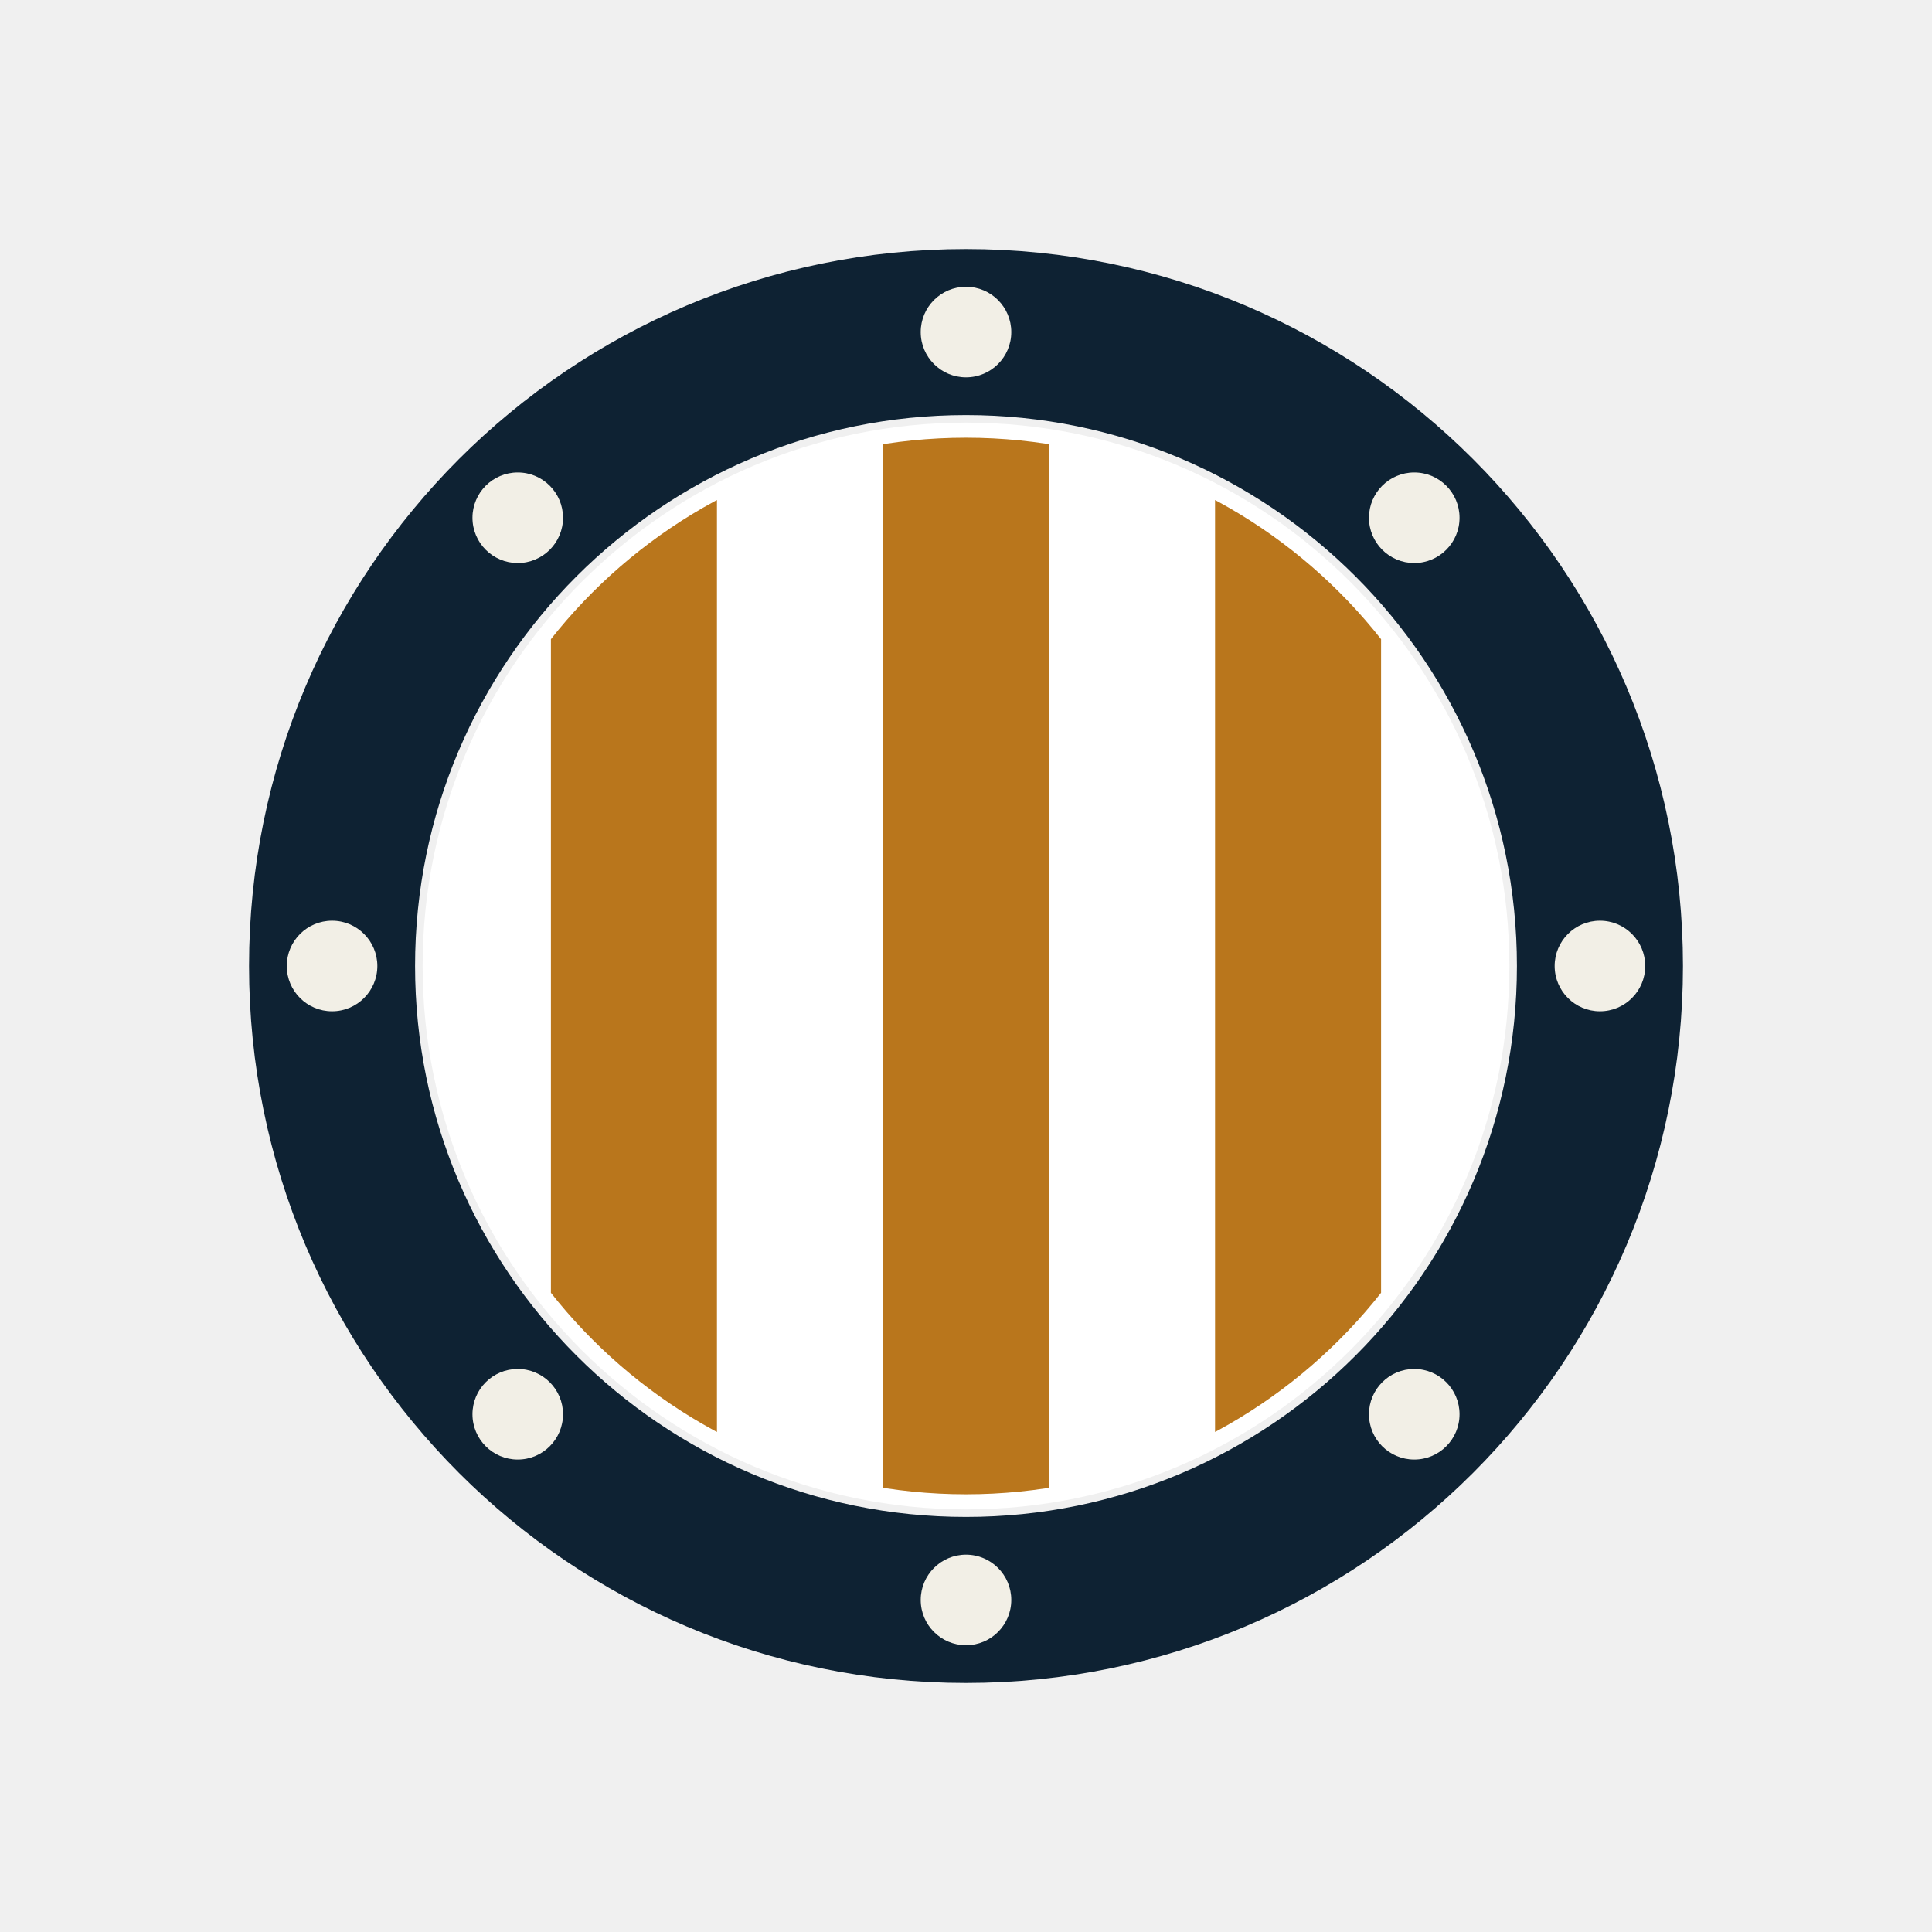
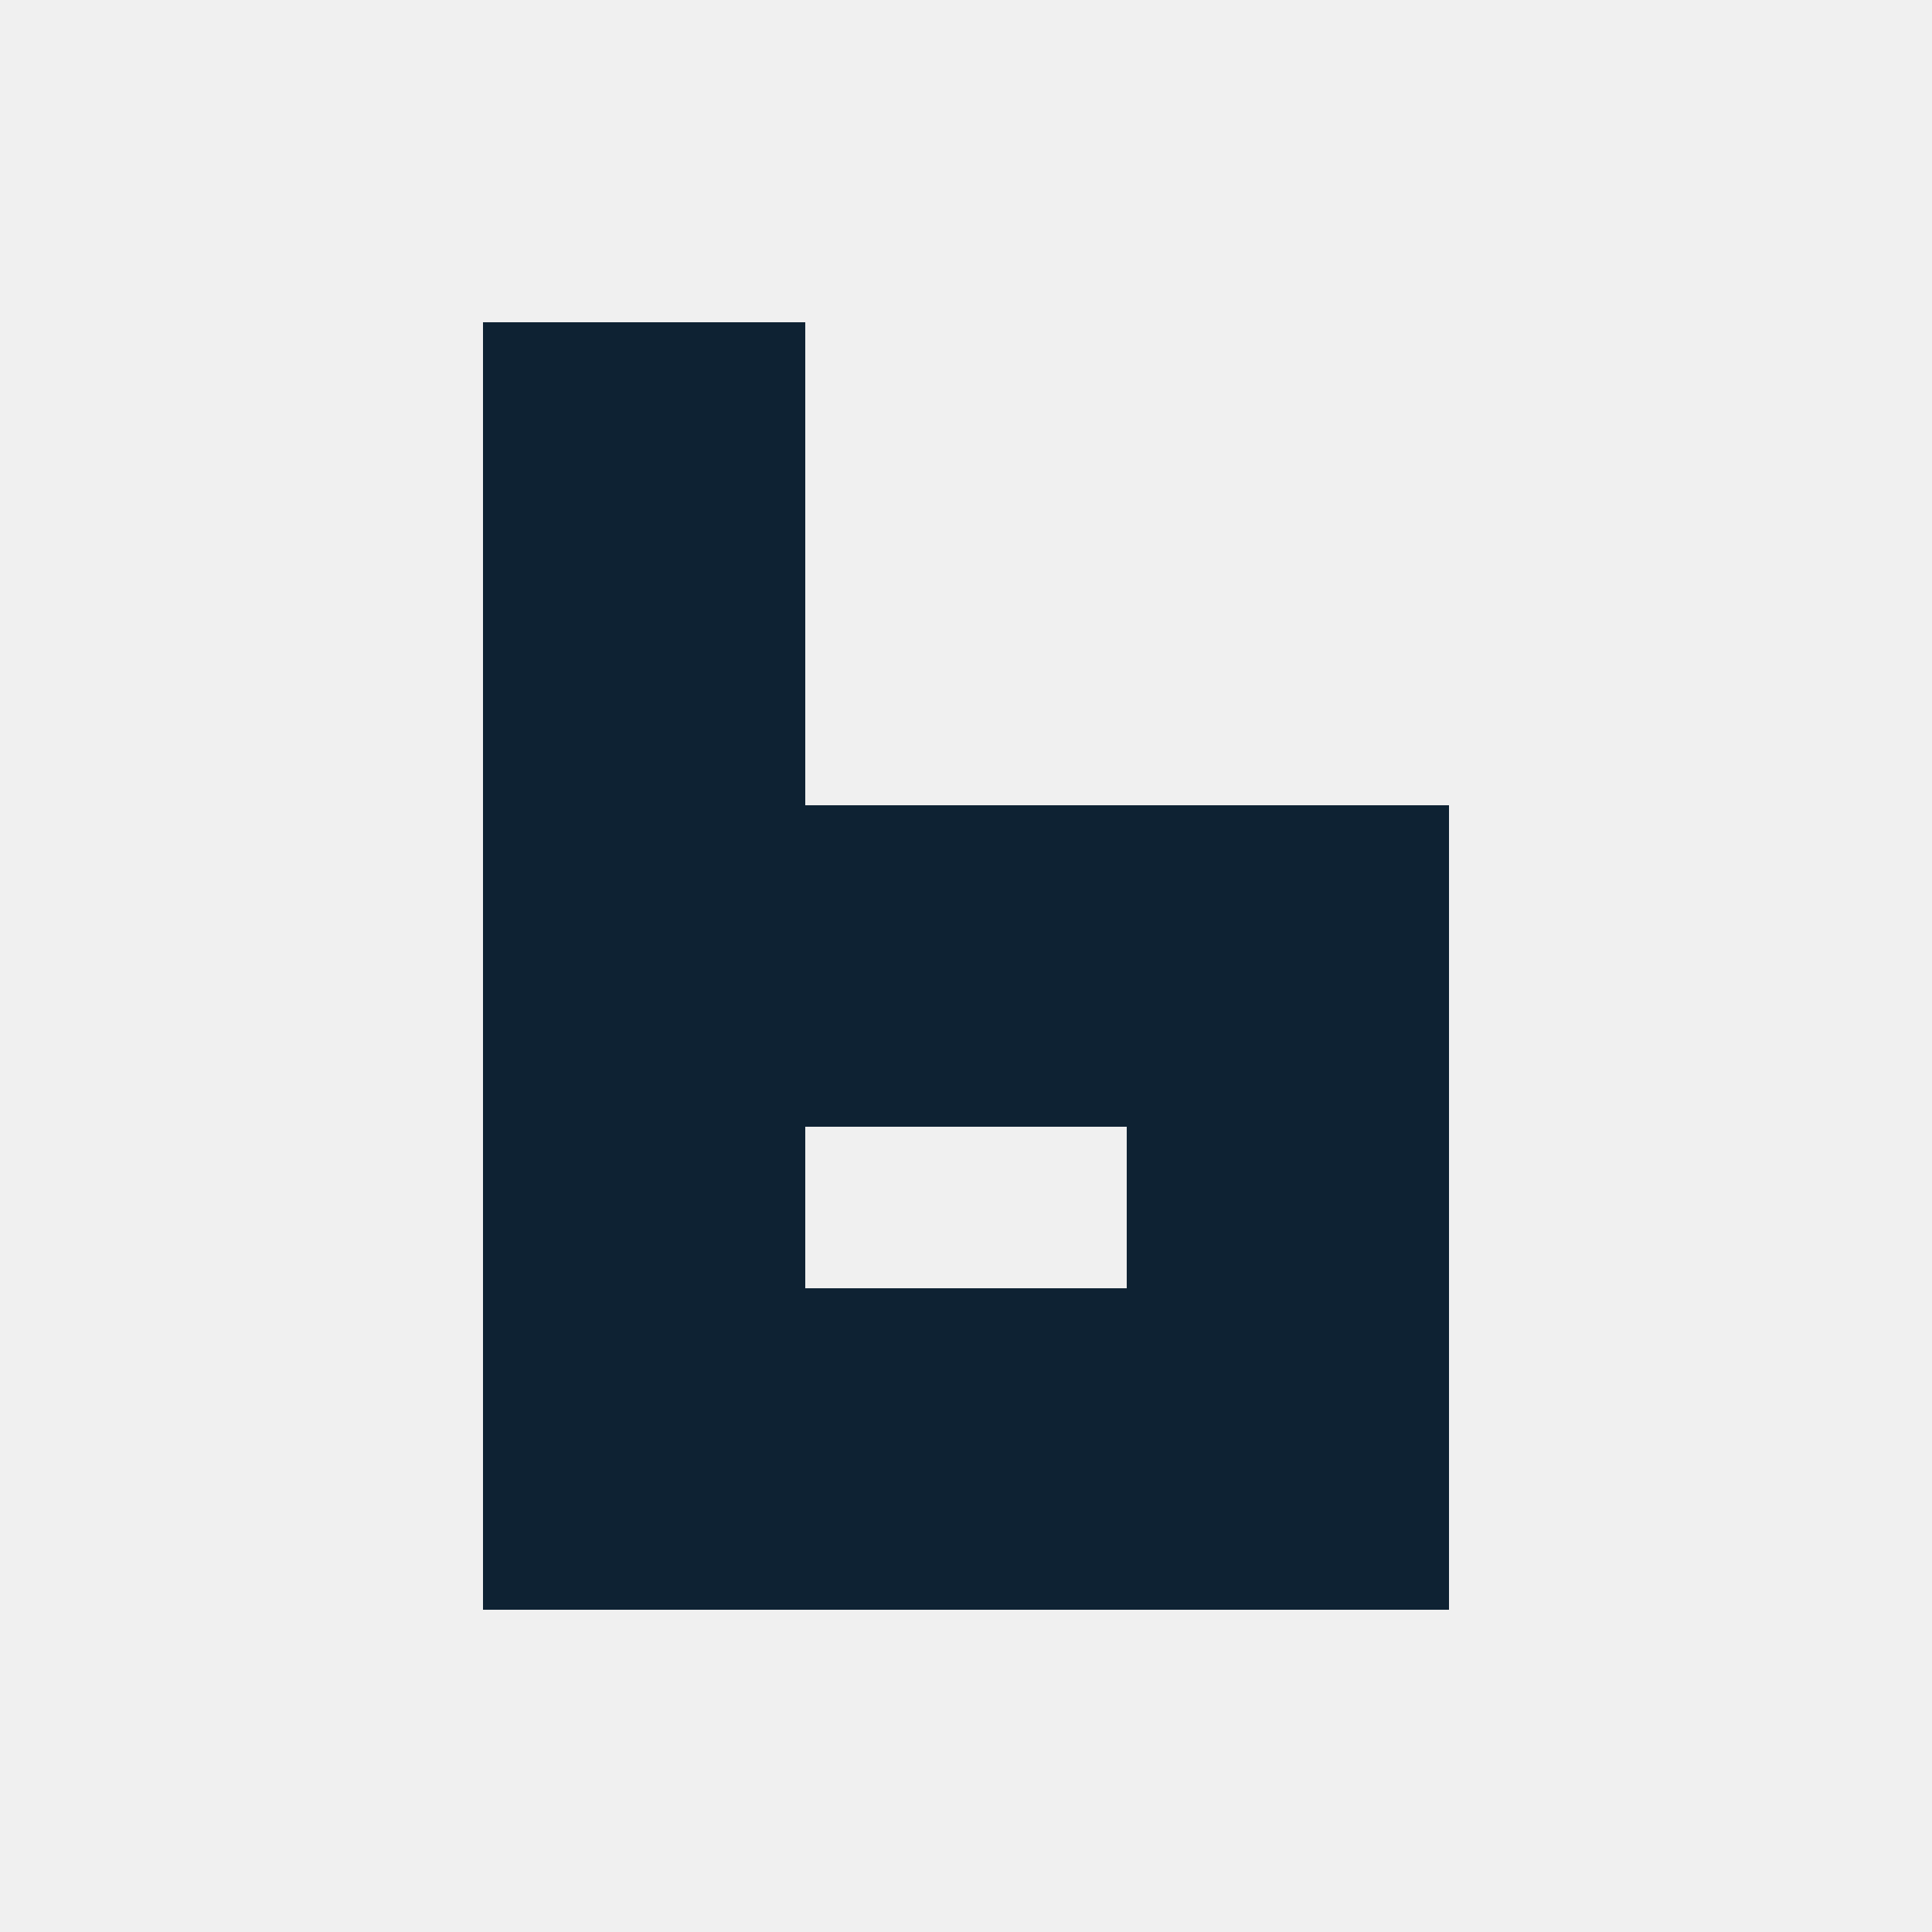
- <svg xmlns="http://www.w3.org/2000/svg" viewBox="0 0 256 256" width="256" height="256" role="img" aria-label="brig">
-   <defs>
-     <clipPath id="brig-l-in">
-       <circle cx="128" cy="128" r="70" />
-     </clipPath>
-   </defs>
-   <circle cx="128" cy="128" r="72" fill="#FFFFFF" />
-   <g clip-path="url(#brig-l-in)" fill="#B9761C">
-     <rect x="73" y="40" width="22" height="176" rx="11" />
-     <rect x="117" y="40" width="22" height="176" rx="11" />
-     <rect x="161" y="40" width="22" height="176" rx="11" />
-   </g>
-   <circle cx="128" cy="128" r="84" fill="none" stroke="#0E2233" stroke-width="22" />
-   <g fill="#F2EFE6">
-     <circle cx="212" cy="128" r="6" />
-     <circle cx="187.396" cy="187.396" r="6" />
-     <circle cx="128" cy="212" r="6" />
-     <circle cx="68.604" cy="187.396" r="6" />
-     <circle cx="44" cy="128" r="6" />
-     <circle cx="68.604" cy="68.604" r="6" />
-     <circle cx="128" cy="44" r="6" />
-     <circle cx="187.396" cy="68.604" r="6" />
-   </g>
+ <svg xmlns="http://www.w3.org/2000/svg" viewBox="0 0 192 192" width="192" height="192" role="img" aria-label="brig" shape-rendering="crispEdges">
+   <path d="M48 32h32v128h-32zM80 80h64v32h-64zM112 80h32v80h-32zM80 128h64v32h-64z" fill="#0E2233" />
</svg>
